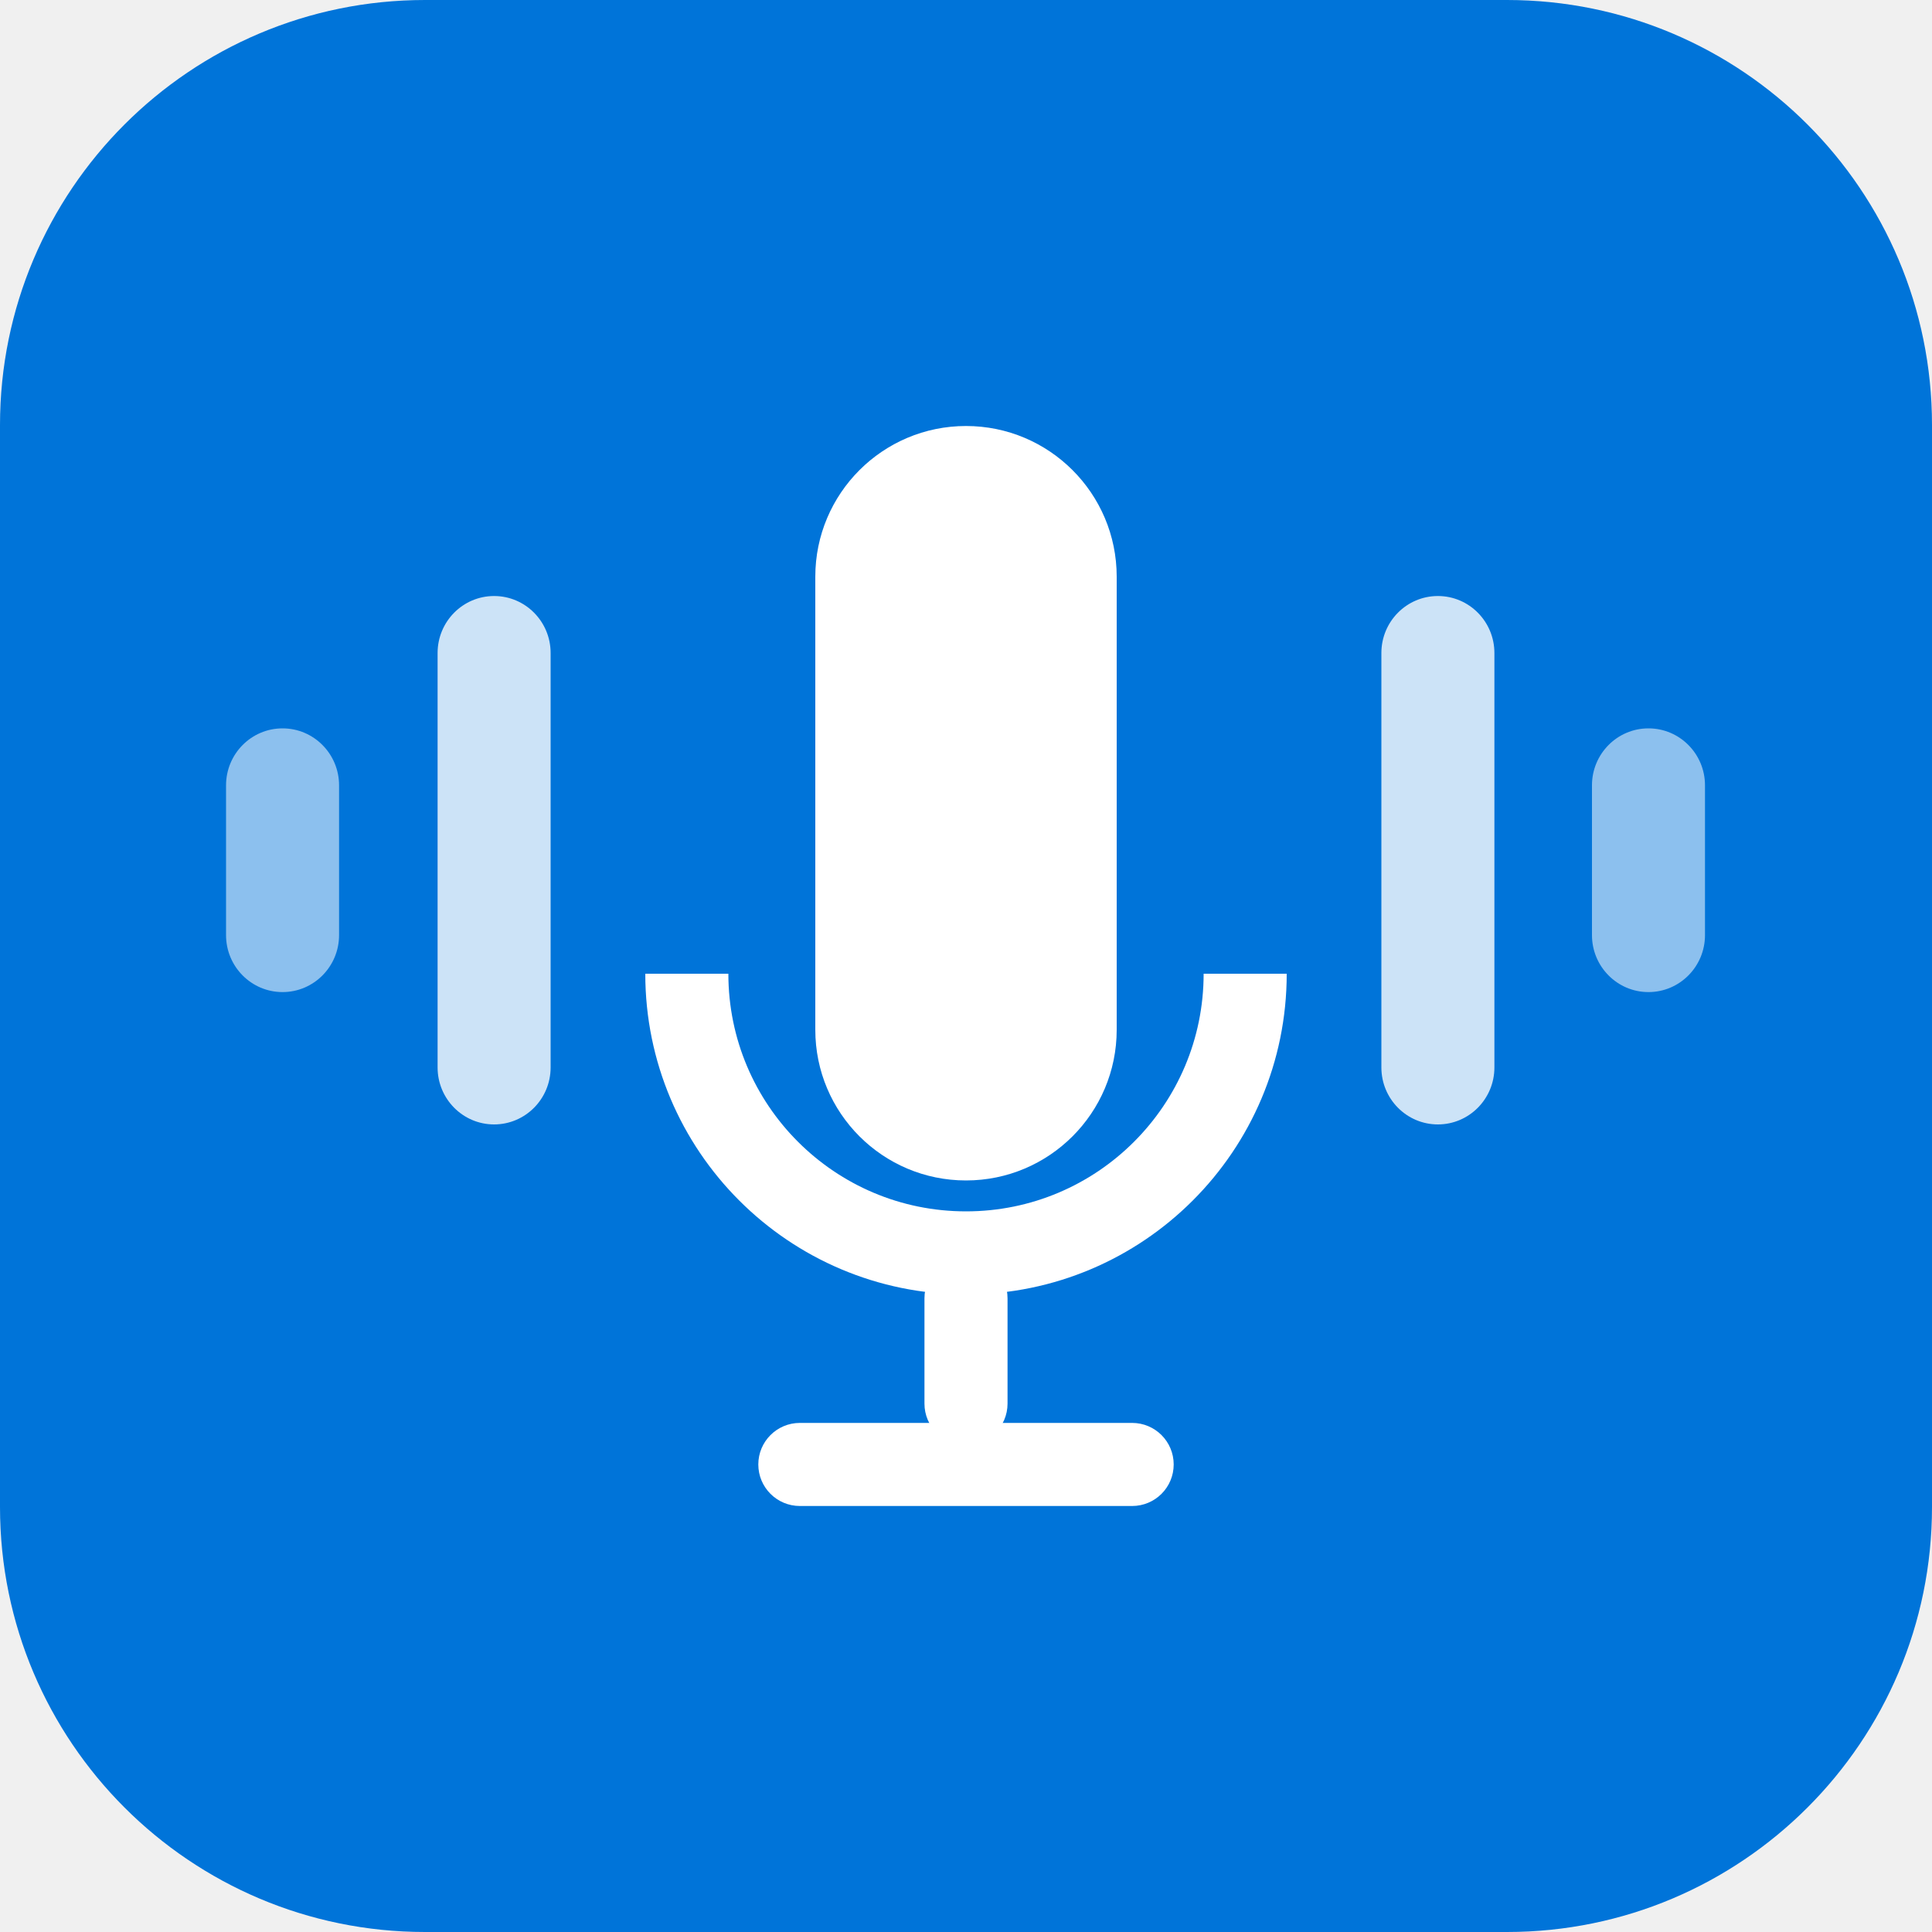
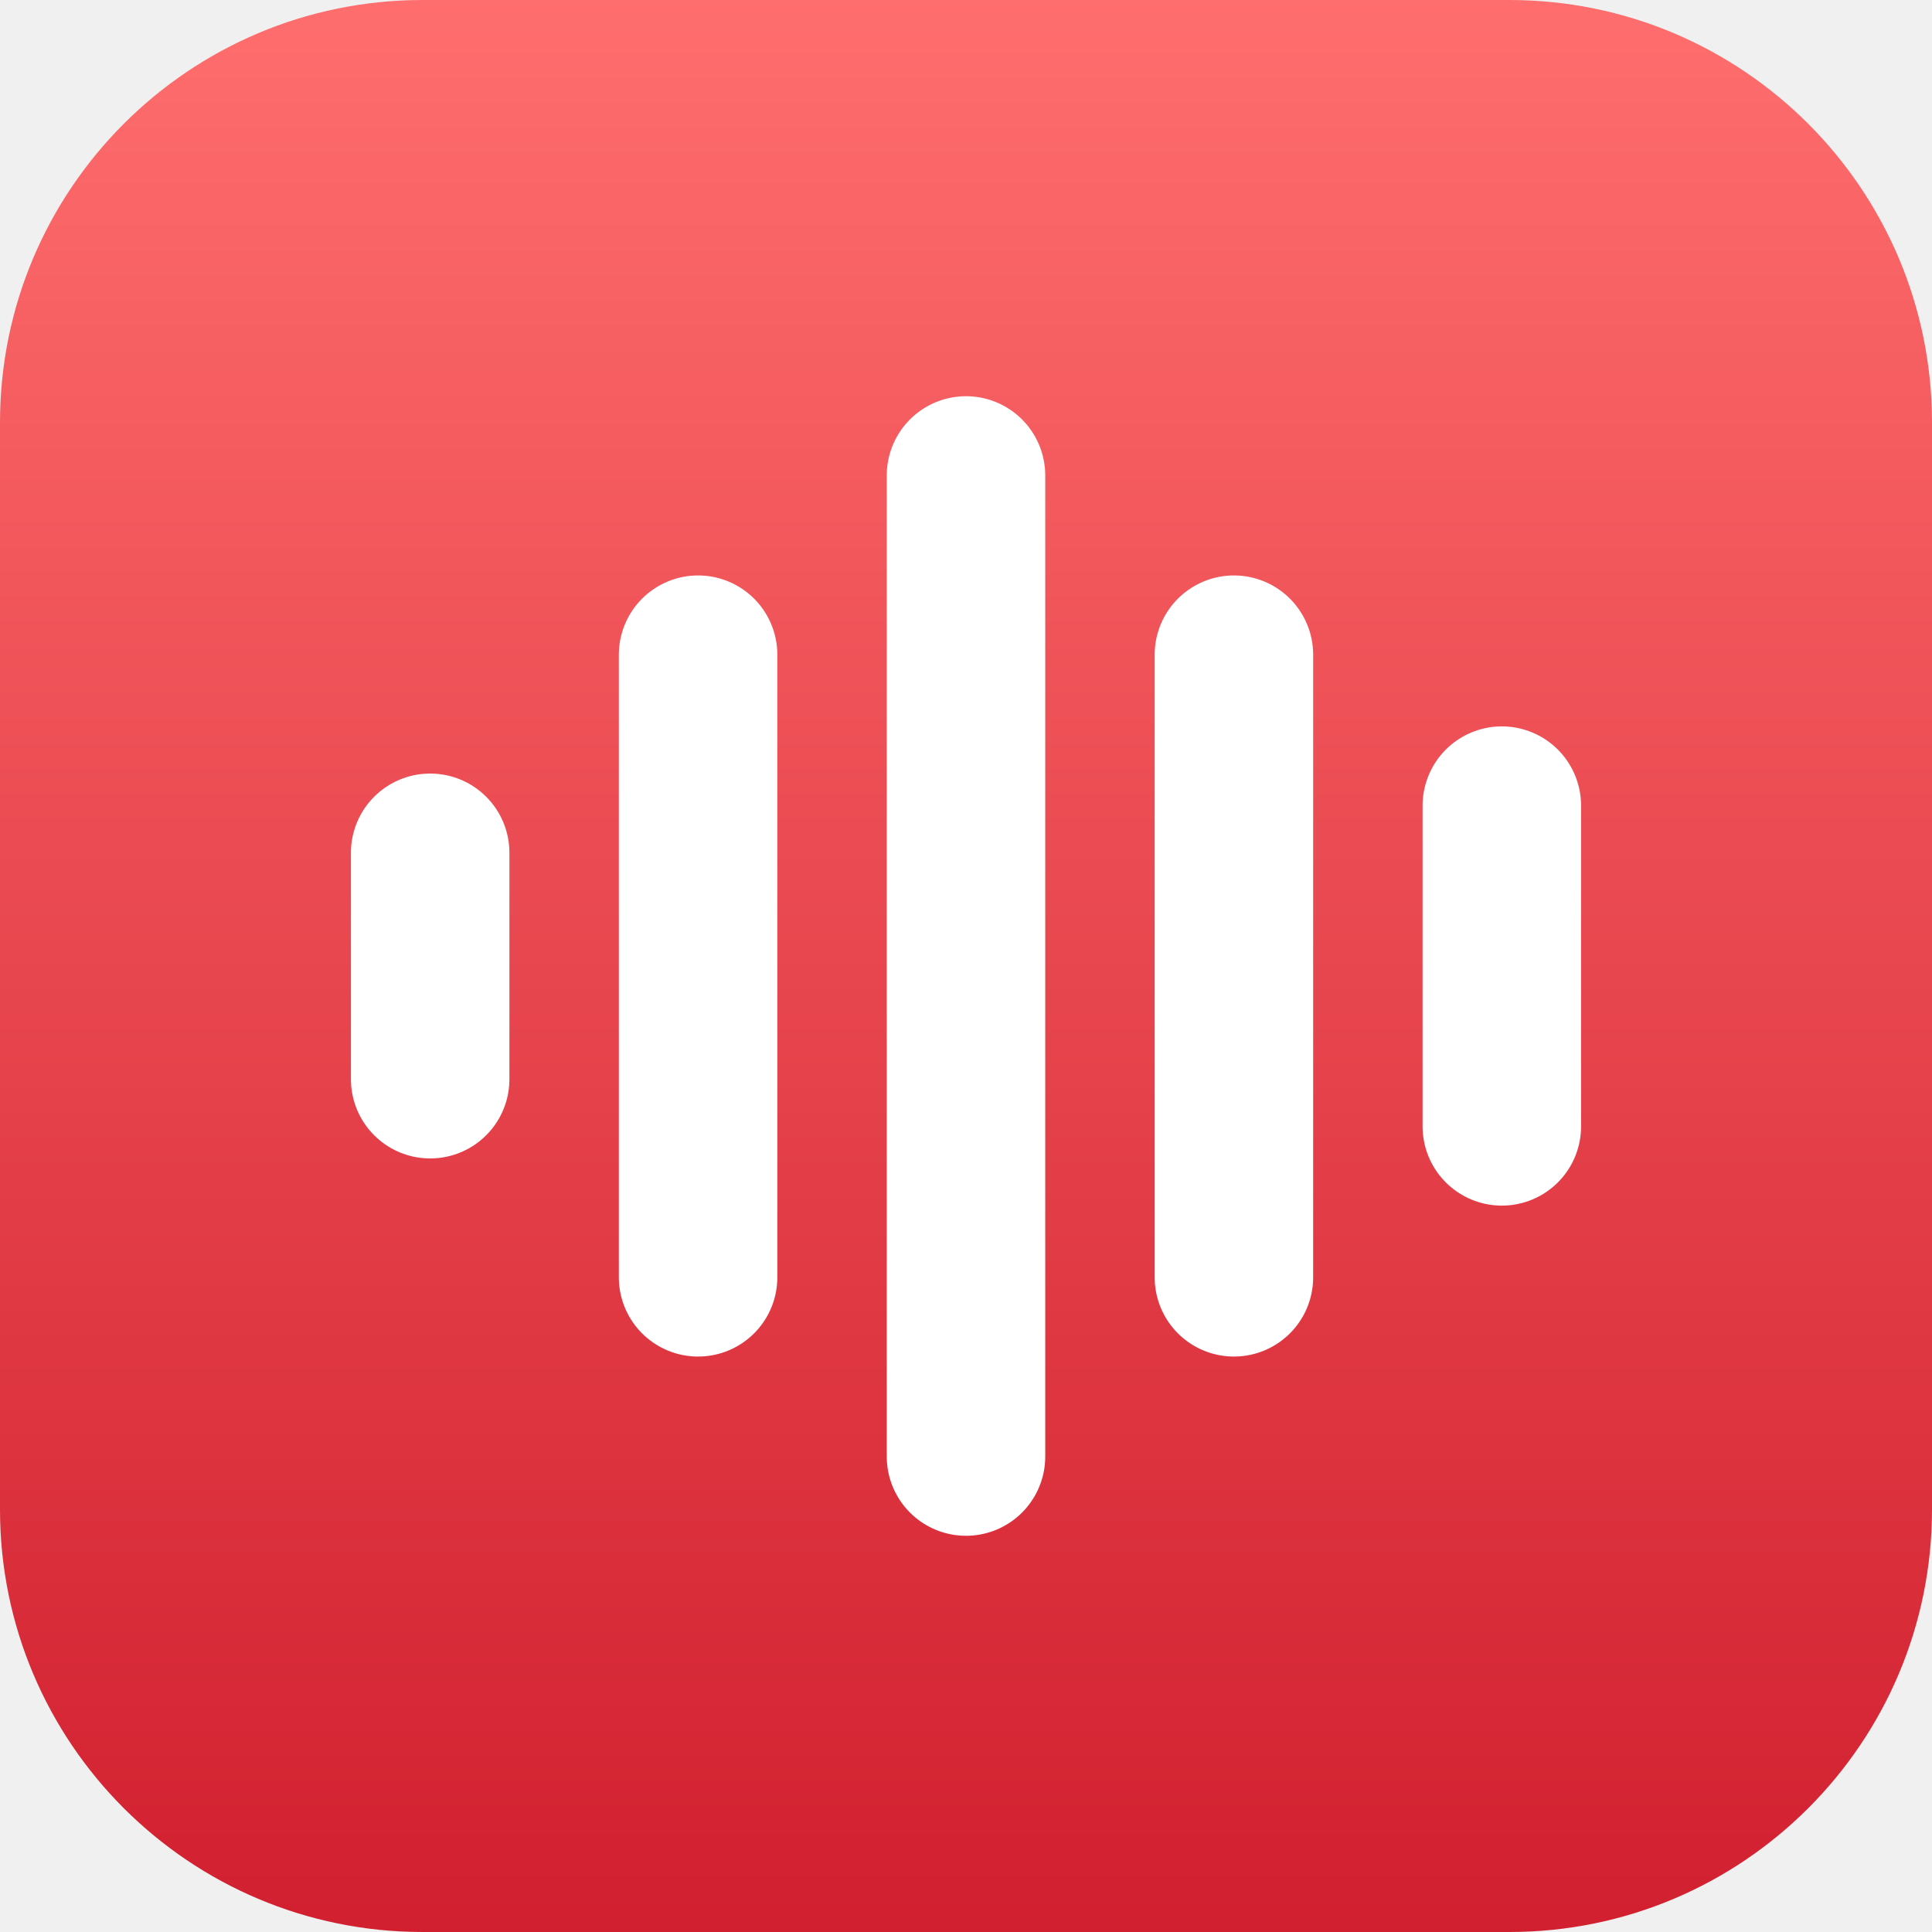
- <svg xmlns="http://www.w3.org/2000/svg" viewBox="0 0 200 200" width="200" height="200">
-   <rect width="200" height="200" rx="44" fill="#0074D9" />
-   <rect x="23.4" y="75.4" width="11.7" height="27.3" rx="5.9" fill="#ffffff" fill-opacity="0.55" />
-   <rect x="45.3" y="61.7" width="11.7" height="54.7" rx="5.9" fill="#ffffff" fill-opacity="0.8" />
-   <rect x="143.0" y="61.7" width="11.7" height="54.7" rx="5.9" fill="#ffffff" fill-opacity="0.8" />
-   <rect x="164.8" y="75.4" width="11.7" height="27.3" rx="5.9" fill="#ffffff" fill-opacity="0.55" />
-   <rect x="84.4" y="44.1" width="31.2" height="78.1" rx="15.6" fill="#ffffff" />
-   <rect x="95.7" y="130.1" width="8.6" height="19.5" rx="4.3" fill="#ffffff" />
-   <rect x="78.5" y="147.3" width="43.0" height="8.6" rx="4.3" fill="#ffffff" />
-   <path d="M71.1 100.8 a28.9 28.9 0 0 0 57.8 0" fill="none" stroke="#ffffff" stroke-width="8.6" />
+ <svg xmlns="http://www.w3.org/2000/svg" width="200" height="200" viewBox="0 0 1024 1024">
+   <defs>
+     <linearGradient id="g" x1="0" y1="0" x2="0" y2="1">
+       <stop offset="0" stop-color="#ff6e6e" />
+       <stop offset="1" stop-color="#d11f2f" />
+     </linearGradient>
+   </defs>
+   <rect width="1024" height="1024" rx="224" fill="url(#g)" />
+   <g fill="none" stroke="#fff" stroke-width="84" stroke-linecap="round">
+     <path d="M228 452V572M370 347V677M512 252V772M654 347V677M796 427V597" />
+   </g>
</svg>
